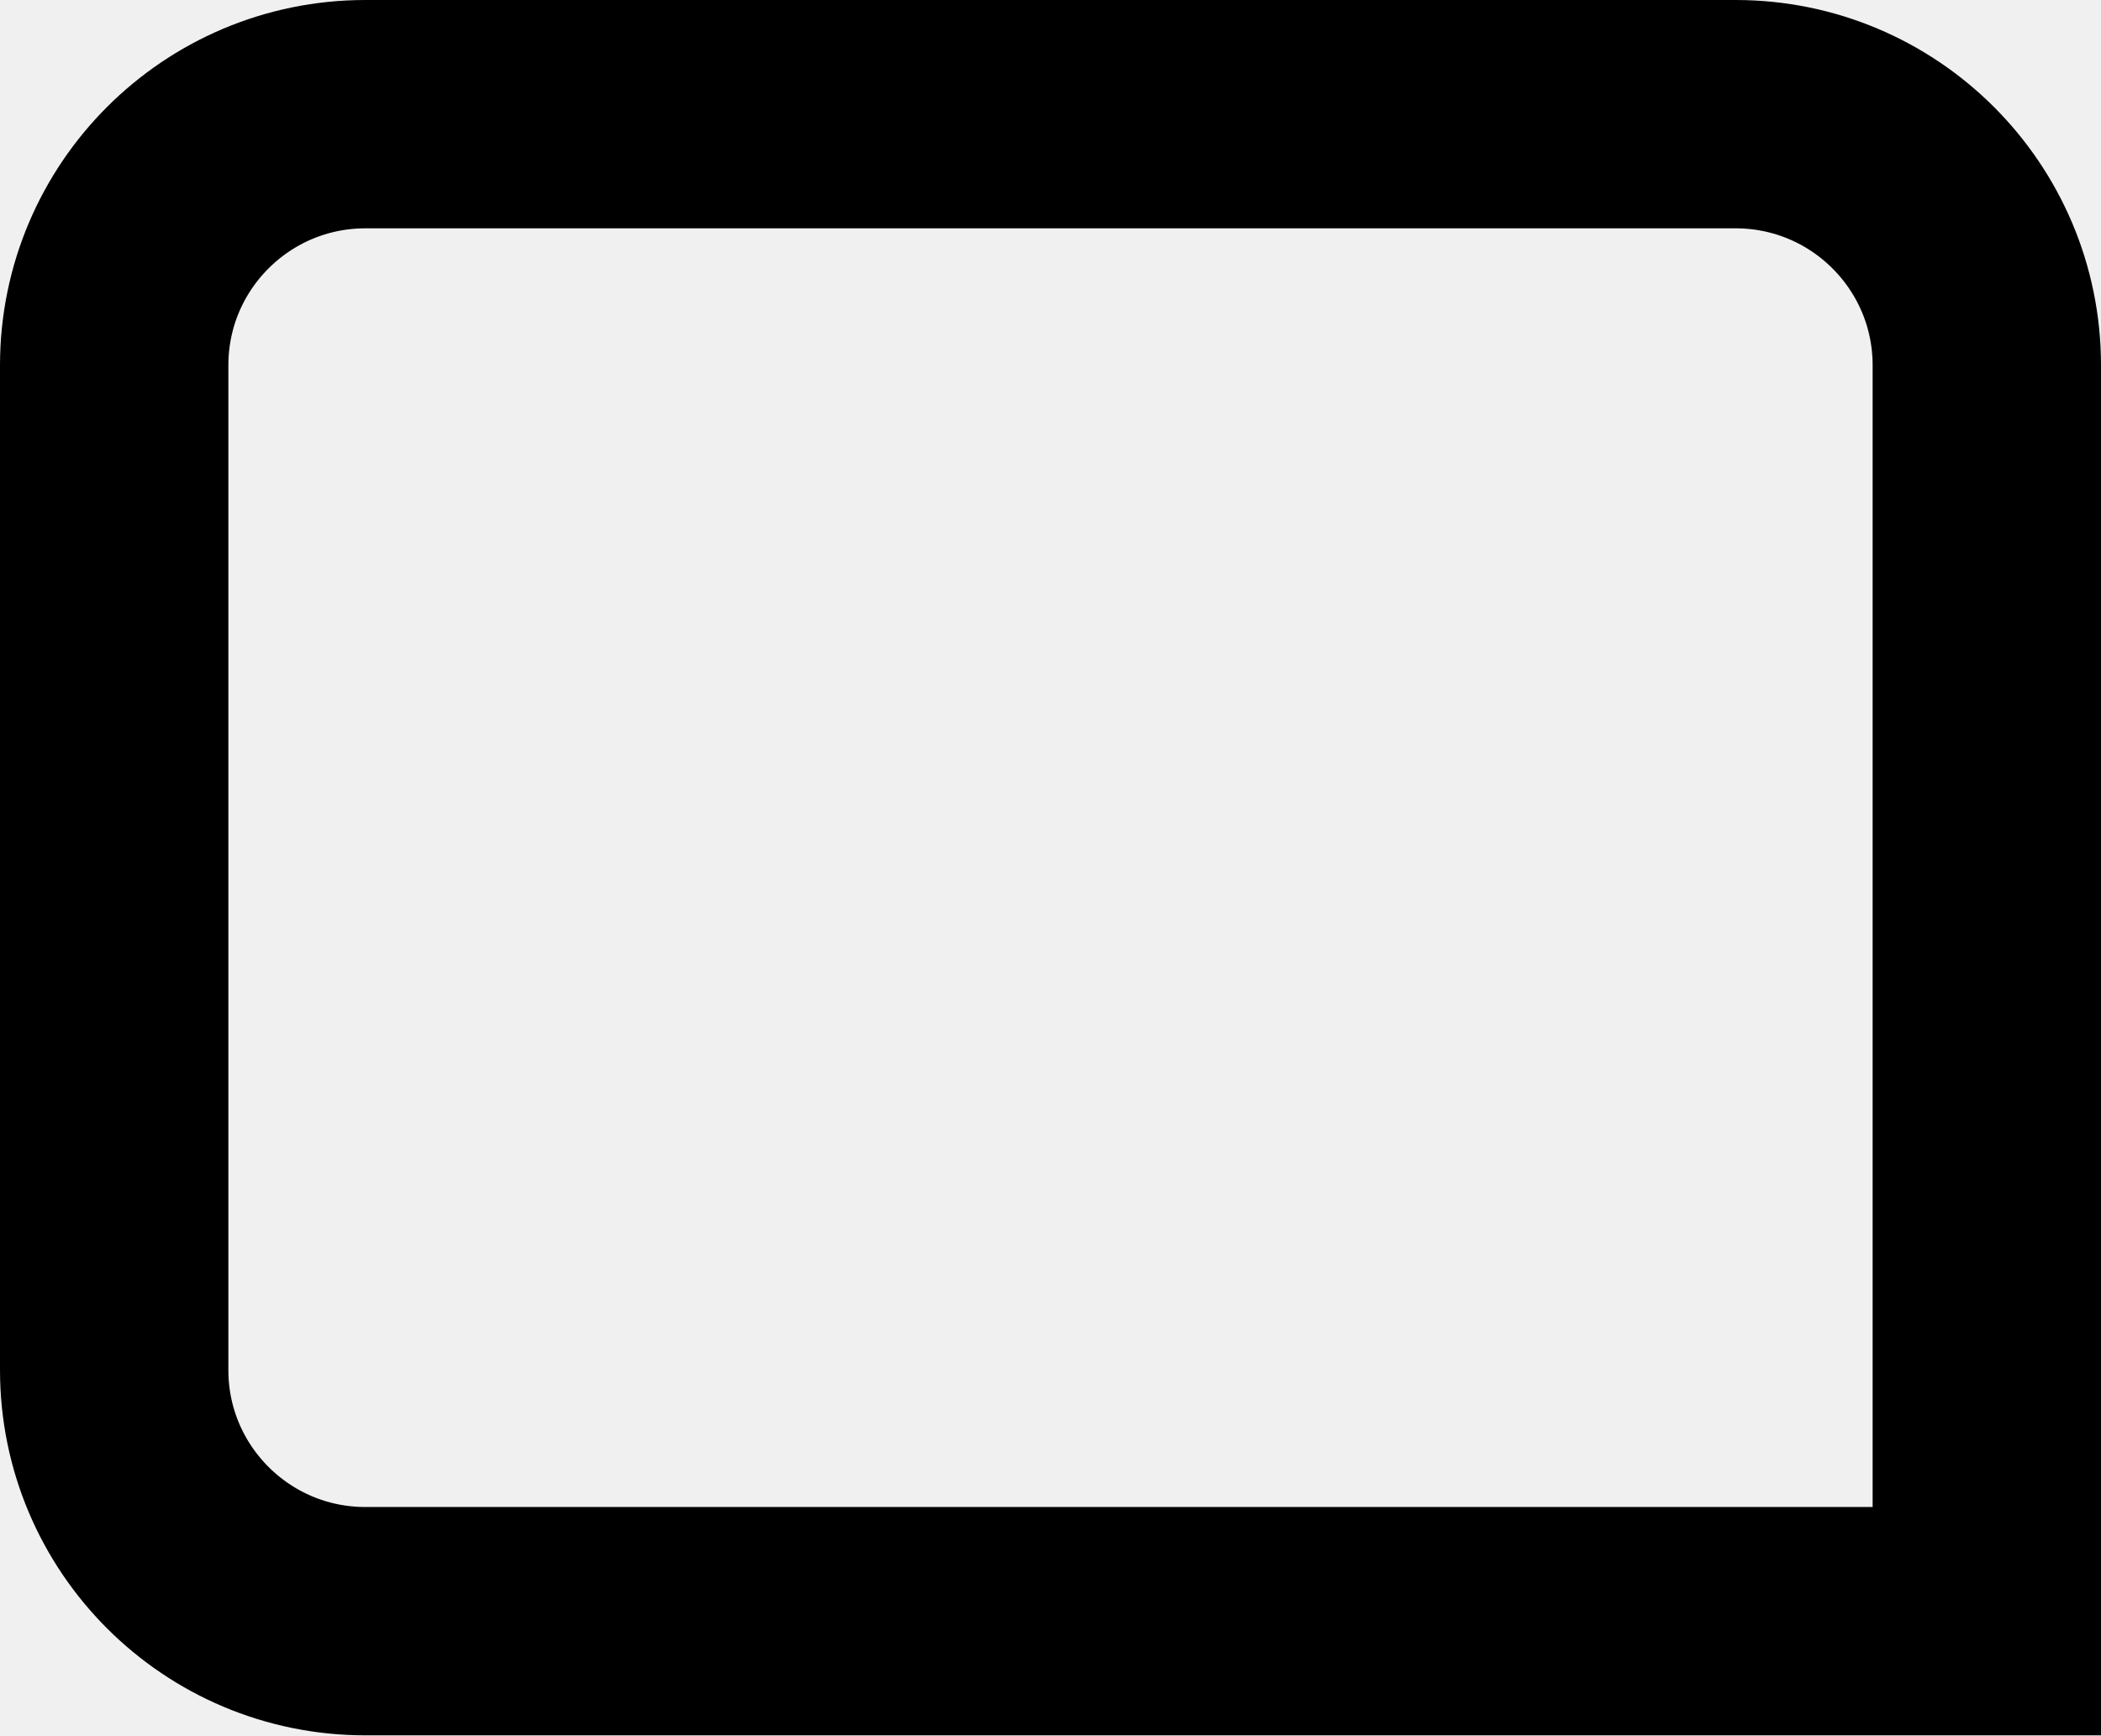
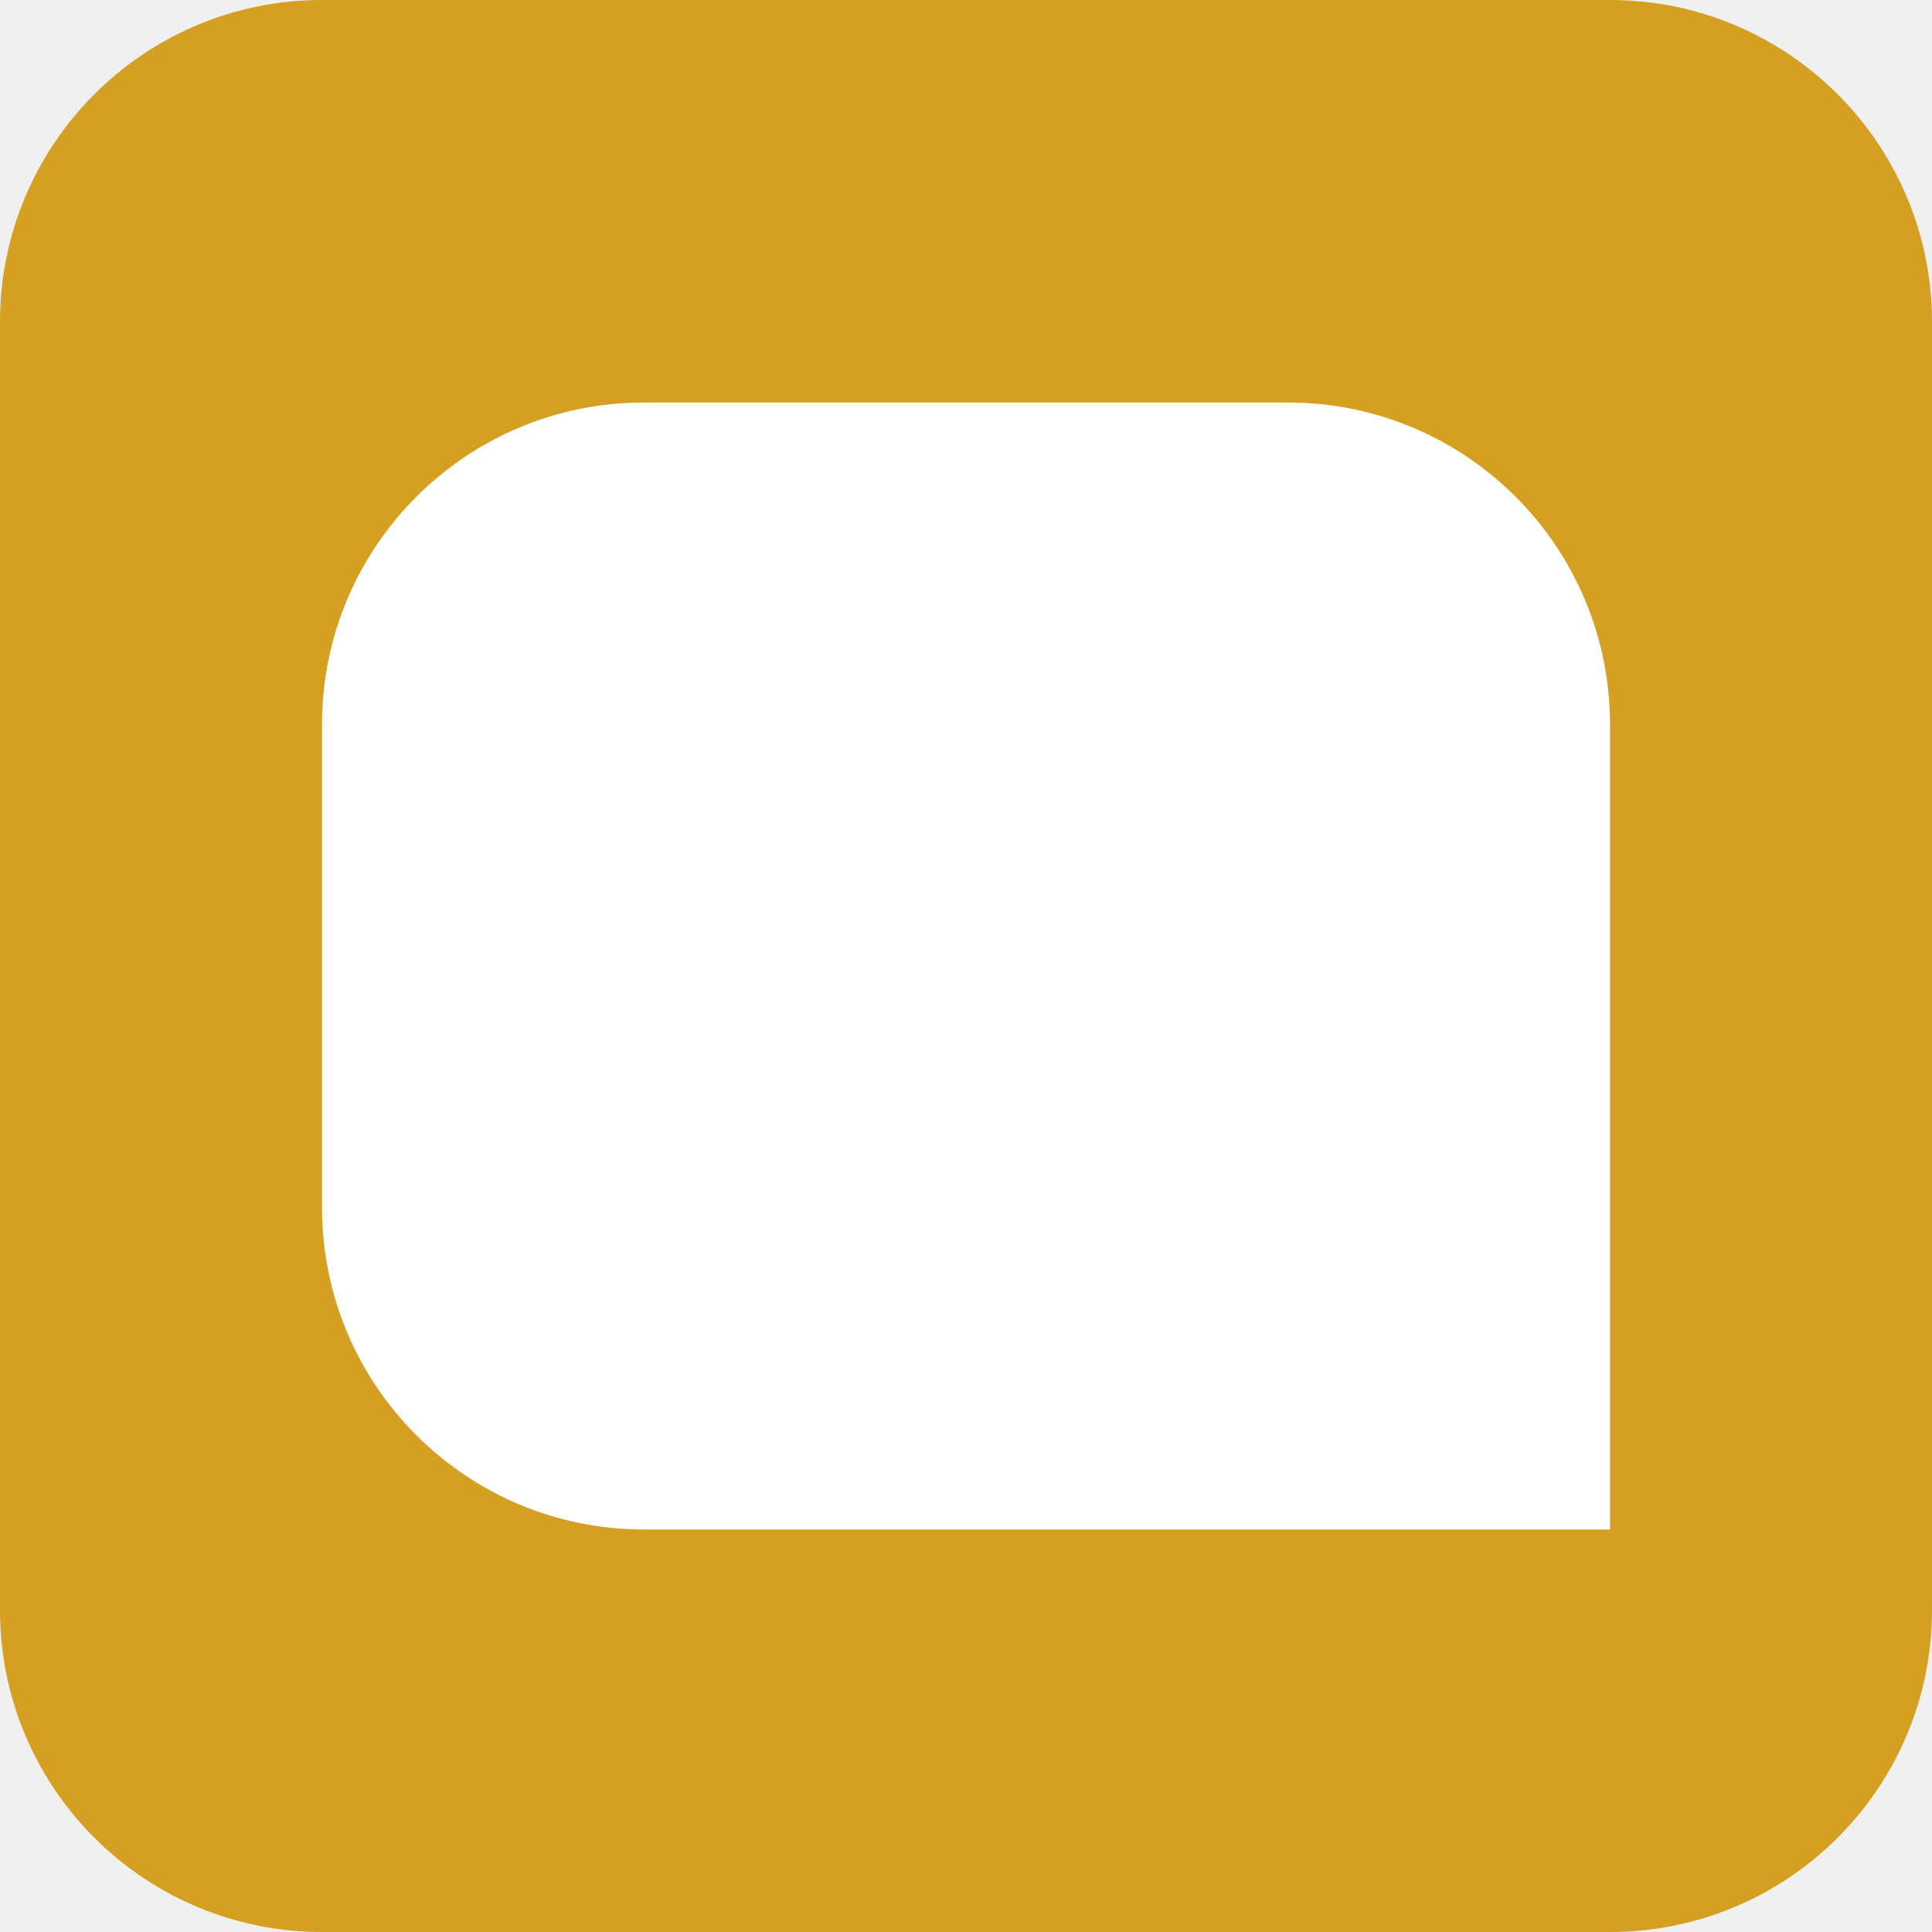
- <svg xmlns="http://www.w3.org/2000/svg" width="23" height="19" viewBox="0 0 23 19" fill="none">
-   <path d="M4 1.25L19 1.25C20.519 1.25 21.75 2.481 21.75 4L21.75 17.75L4 17.75C2.481 17.75 1.25 16.519 1.25 15L1.25 4C1.25 2.481 2.481 1.25 4 1.25Z" stroke="black" stroke-width="2.5" />
+ <svg xmlns="http://www.w3.org/2000/svg" width="24" height="24" viewBox="0 0 24 24" fill="none">
+   <g clip-path="url(#clip0_196_36)">
+     <rect width="24" height="24" rx="4" fill="#D5A021" />
+     <path d="M4 9C4 6.791 5.791 5 8 5L16 5C18.209 5 20 6.791 20 9V19H8C5.791 19 4 17.209 4 15V9Z" fill="white" />
+   </g>
+   <defs>
+     <clipPath id="clip0_196_36">
+       <rect width="24" height="24" fill="white" />
+     </clipPath>
+   </defs>
</svg>
